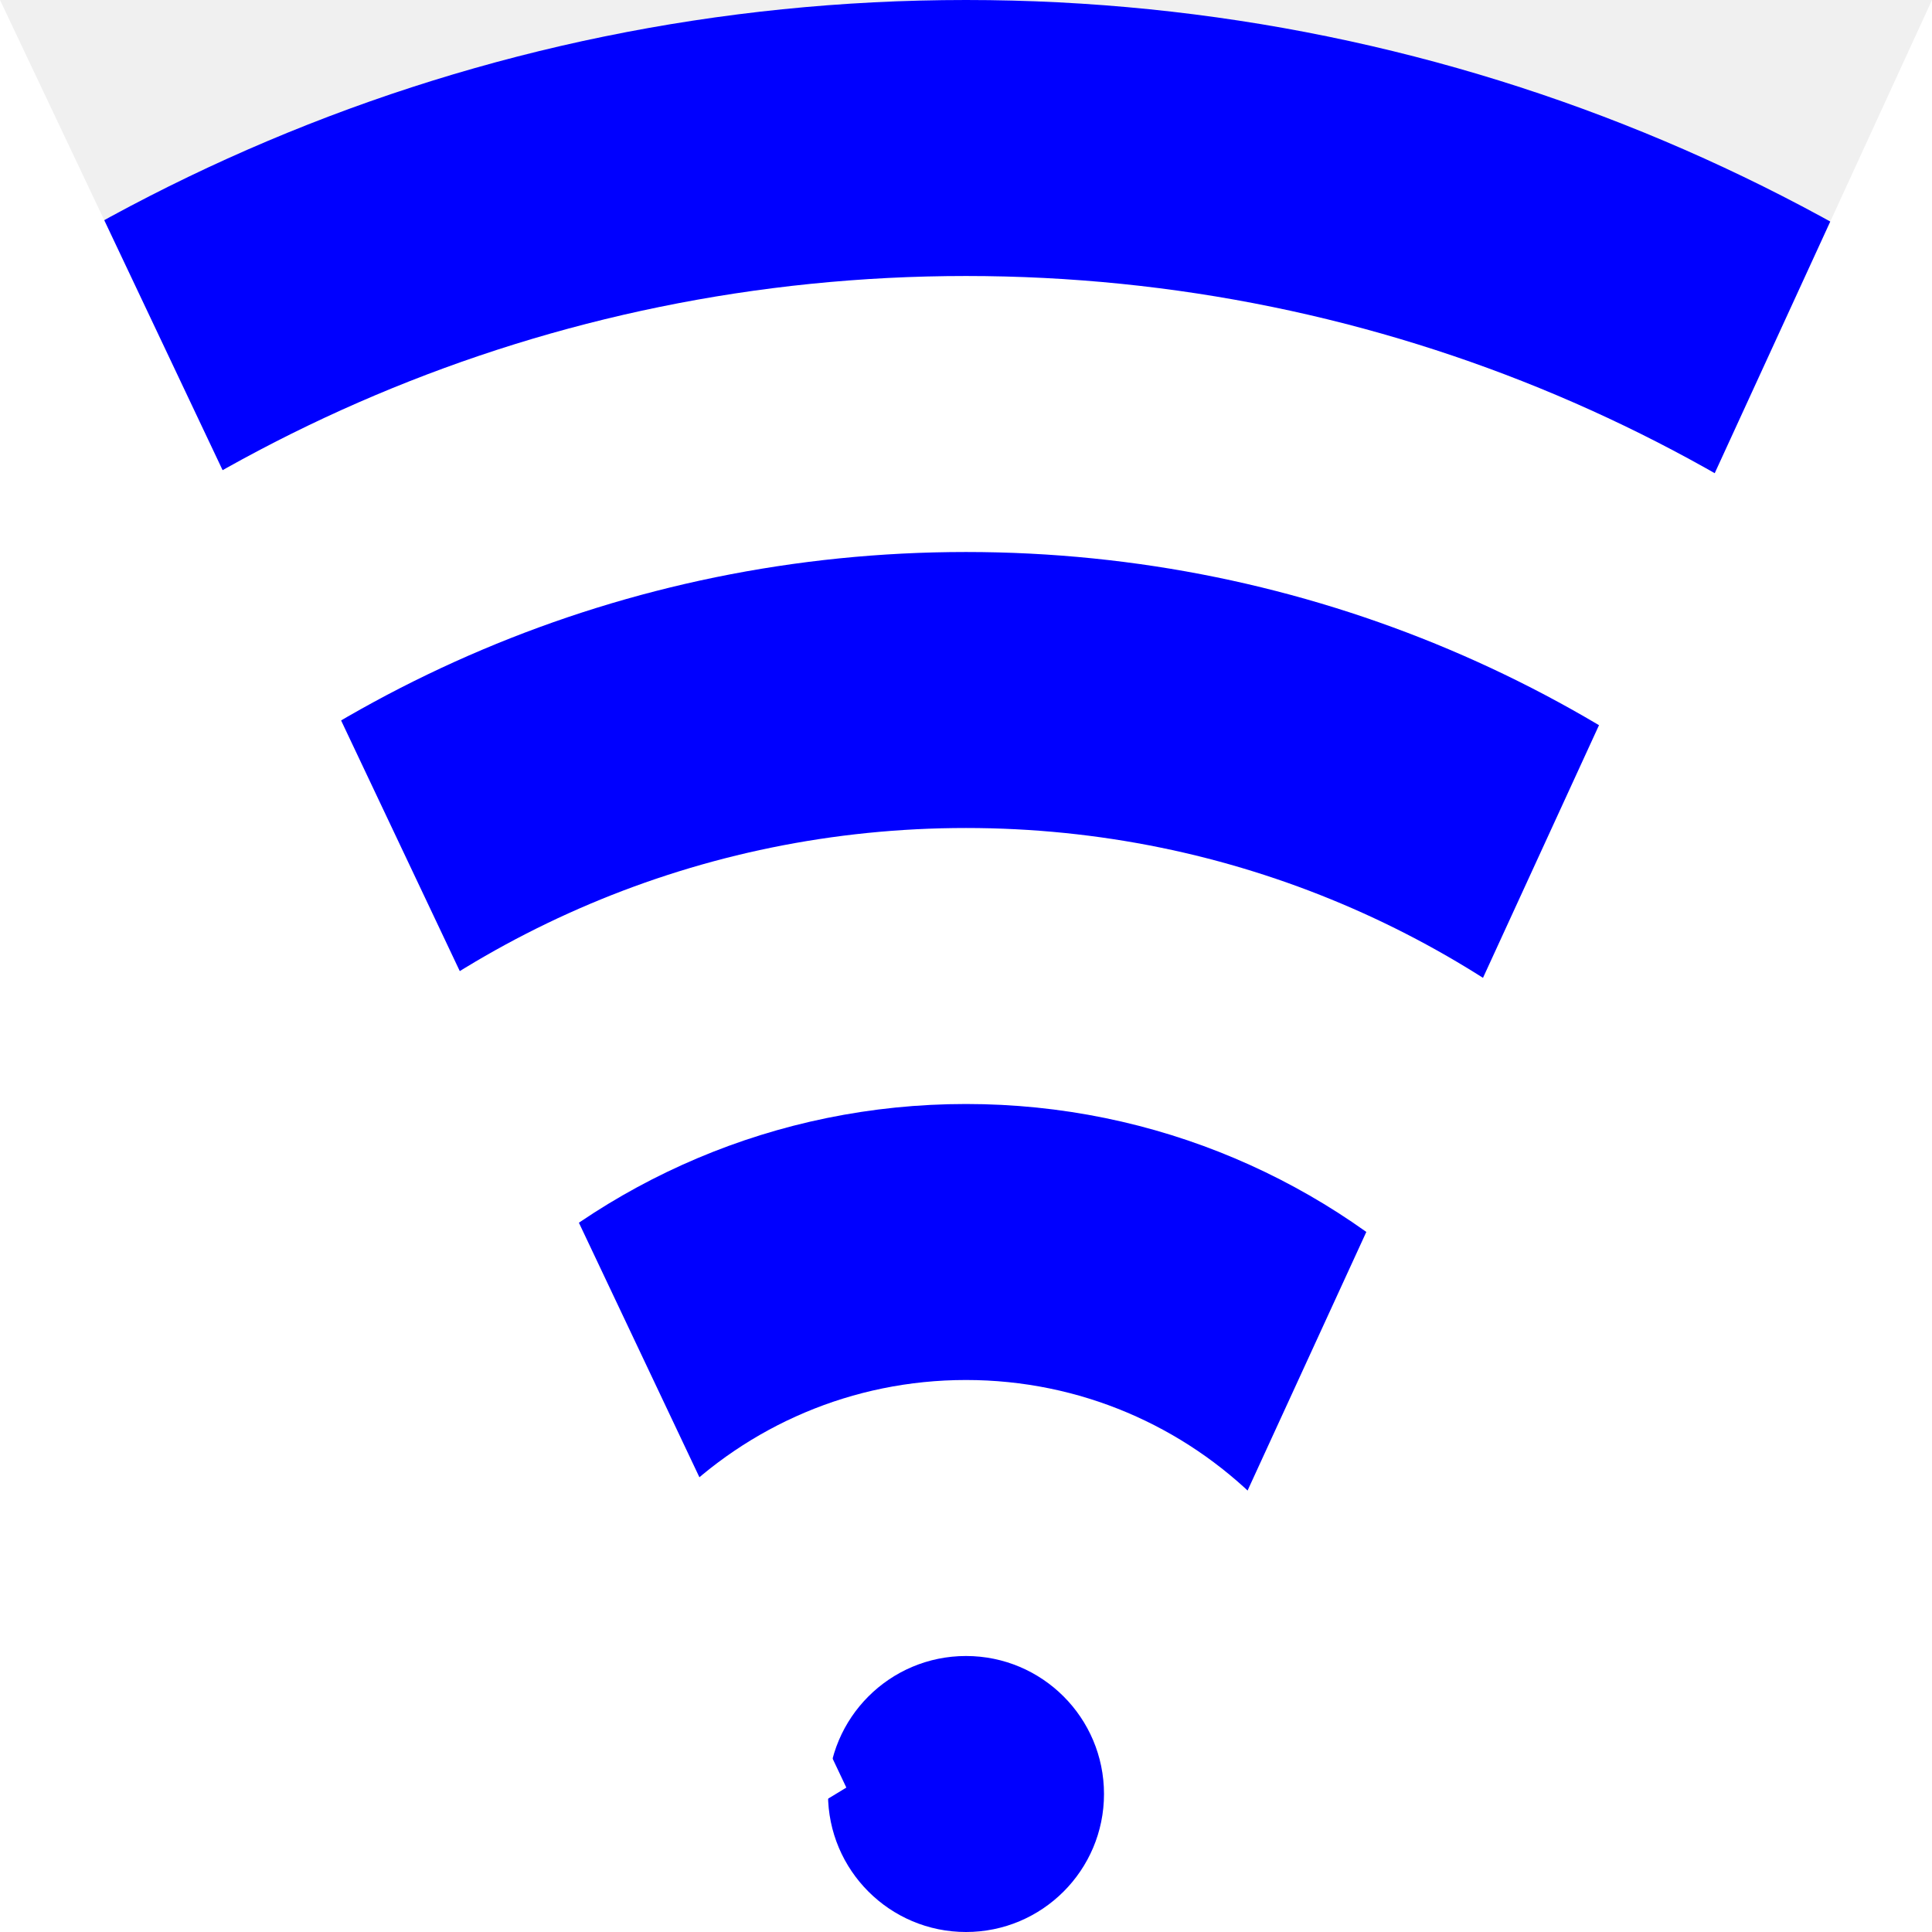
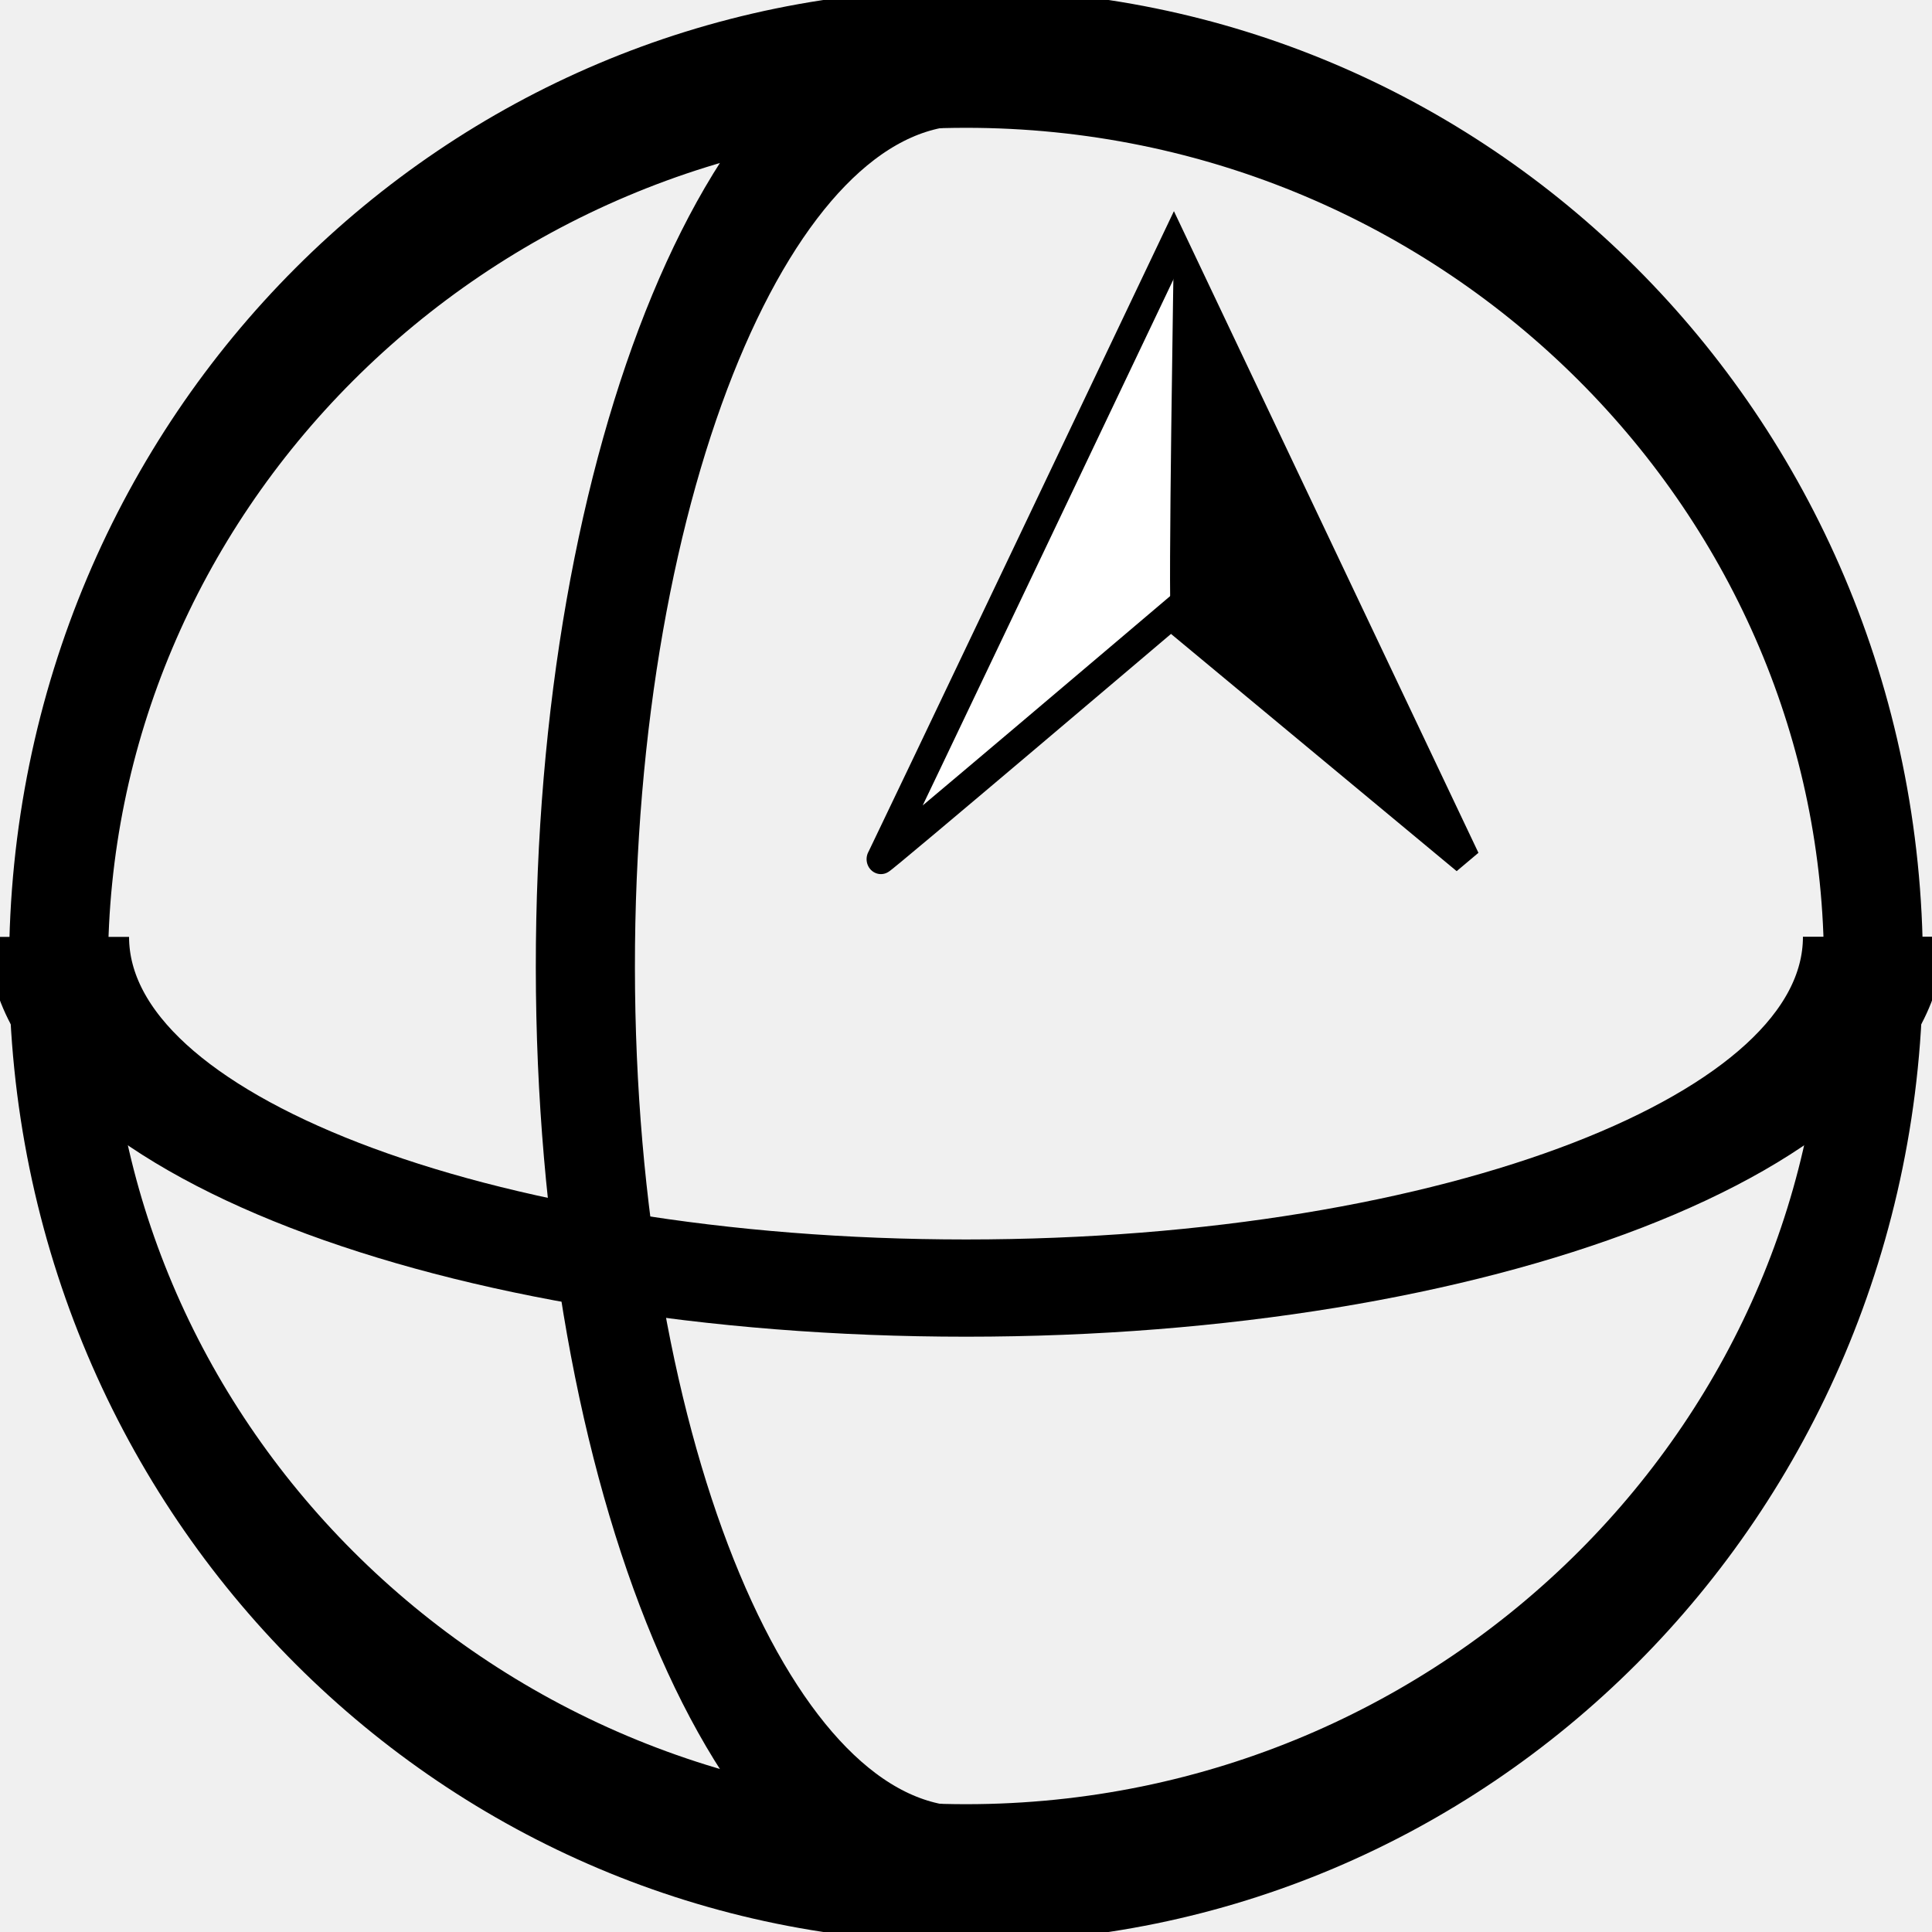
- <svg xmlns="http://www.w3.org/2000/svg" width="700" height="700" id="svg2" version="1.1">
-   <defs id="defs4" />
-   <g id="layer1" transform="translate(0,-352.3622)">
-     <path style="fill:#0000ff;fill-opacity:1;stroke:none" id="path3178" d="M 699,538 C 699,669.444 542.524,776 349.5,776 156.476,776 0,669.444 0,538 0,406.556 156.476,300 349.5,300 542.524,300 699,406.556 699,538 z" transform="matrix(1.8598,0,0,2.731092,-300,-466.9656)" />
-     <path style="fill:#ffffff;fill-opacity:1;stroke:none" id="path3176" d="M 650,640 C 650,800.163 515.685,930 350,930 184.315,930 50,800.163 50,640 50,479.837 184.315,350 350,350 c 165.685,0 300,129.837 300,290 z" transform="matrix(1.833333,0,0,1.896552,-291.6667,-211.431)" />
-     <path style="fill:#0000ff;fill-opacity:1;stroke:none" id="path3174" d="M 600,645 C 600,780.31 488.071,890 350,890 211.929,890 100,780.31 100,645 100,509.69 211.929,400 350,400 c 138.071,0 250,109.69 250,245 z" transform="matrix(1.8,0,0,1.836735,-280,-182.3317)" />
-     <path style="fill:#ffffff;fill-opacity:1;stroke:none" id="path3172" d="m 550,650 c 0,110.457 -89.543,200 -200,200 -110.457,0 -200,-89.543 -200,-200 0,-110.457 89.543,-200 200,-200 110.457,0 200,89.543 200,200 z" transform="matrix(1.75,0,0,1.75,-262.5,-135.1378)" />
-     <path style="fill:#0000ff;fill-opacity:1;stroke:none" id="path3170" d="m 500,650 c 0,82.843 -67.157,150 -150,150 -82.843,0 -150,-67.157 -150,-150 0,-82.843 67.157,-150 150,-150 82.843,0 150,67.157 150,150 z" transform="matrix(1.666667,0,0,1.666667,-233.3333,-80.97114)" />
-     <path style="fill:#ffffff;fill-opacity:1;stroke:none" id="path3168" d="m 450,650 c 0,55.228 -44.772,100 -100,100 -55.228,0 -100,-44.772 -100,-100 0,-55.228 44.772,-100 100,-100 55.228,0 100,44.772 100,100 z" transform="matrix(1.5,0,0,1.5,-175,27.36218)" />
-     <path style="fill:#0000ff;fill-opacity:1;stroke:none" id="path3157" d="m 400,625 c 0,24.853 -22.386,45 -50,45 -27.614,0 -50,-20.147 -50,-45 0,-24.853 22.386,-45 50,-45 27.614,0 50,20.147 50,45 z" transform="matrix(1,0,0,1.111111,0,307.9179)" />
-     <rect style="fill:#ffffff;fill-opacity:1;stroke:none" id="rect2990" width="708.951" height="764.573" x="-619.815" y="791.907" transform="matrix(0.4172912,-0.9087728,0.8369728,0.5472446,0,0)" ry="0" />
-     <rect style="fill:#ffffff;fill-opacity:1;stroke:none" id="rect2992" width="716.601" height="791.237" x="302.795" y="151.594" transform="matrix(0.4279153,0.9038188,-0.8547231,0.5190842,0,0)" />
+ <svg xmlns="http://www.w3.org/2000/svg" xmlns:ns1="http://www.openswatchbook.org/uri/2009/osb" xmlns:ns2="http://taptrix.com/inkpad/svg_extensions" width="66" height="66" id="svg2" version="1.1">
+   <defs id="defs4">
+     <marker orient="auto" refY="0" refX="0" id="EmptyTriangleInS" style="overflow:visible">
+       <path id="path4537" d="m 5.77,0 -8.65,5 0,-10 8.65,5 z" style="fill:#ffffff;fill-rule:evenodd;stroke:#000000;stroke-width:1pt" transform="matrix(-0.2,0,0,-0.2,0.6,0)" />
+     </marker>
+     <linearGradient id="linearGradient10296" ns1:paint="solid">
+       <stop style="stop-color:#000000;stop-opacity:1;" offset="0" id="stop10298" />
+     </linearGradient>
+     <marker orient="auto" refY="0" refX="0" id="SemiCircleOut" style="overflow:visible">
+       <path id="path4561" d="m -2.5,-0.809 c 0,2.76 -2.24,5 -5,5 l 0,-10 c 2.76,0 5,2.24 5,5 z" style="fill-rule:evenodd;stroke:#000000;stroke-width:1pt" transform="matrix(0.6,0,0,0.6,4.275296,0.4580676)" />
+     </marker>
+     <marker id="RazorWire" refX="0" refY="0" orient="auto" style="overflow:visible">
+       <path id="path4612" transform="scale(0.8,0.8)" style="fill:#808080;fill-opacity:1;fill-rule:evenodd;stroke:#000000;stroke-width:0.1pt" d="m 0.023,-0.74 0,1.438 -7.781,2.313 18.437,0 -7.187,-2.313 0,-1.438 7.25,-2.156 -18.469,0 7.75,2.156 z" />
+     </marker>
+     <marker orient="auto" refY="0" refX="0" id="Tail" style="overflow:visible">
+       <g id="g4416" transform="scale(-1.2,-1.2)">
+         <path id="path4418" d="M -3.805,-3.959 0.544,0" style="fill:none;stroke:#000000;stroke-width:0.8;stroke-linecap:round" />
+         <path id="path4420" d="M -1.287,-3.959 3.062,0" style="fill:none;stroke:#000000;stroke-width:0.8;stroke-linecap:round" />
+         <path id="path4422" d="M 1.305,-3.959 5.654,0" style="fill:none;stroke:#000000;stroke-width:0.8;stroke-linecap:round" />
+         <path id="path4424" d="M -3.805,4.178 0.544,0.22" style="fill:none;stroke:#000000;stroke-width:0.8;stroke-linecap:round" />
+         <path id="path4426" d="M -1.287,4.178 3.062,0.22" style="fill:none;stroke:#000000;stroke-width:0.8;stroke-linecap:round" />
+         <path id="path4428" d="M 1.305,4.178 5.654,0.22" style="fill:none;stroke:#000000;stroke-width:0.8;stroke-linecap:round" />
+       </g>
+     </marker>
+     <marker orient="auto" refY="0" refX="0" id="Arrow2Send" style="overflow:visible">
+       <path id="path4413" style="fill-rule:evenodd;stroke-width:0.625;stroke-linejoin:round" d="M 8.719,4.034 -2.207,0.016 8.719,-4.002 c -1.745,2.372 -1.735,5.617 -6e-7,8.035 z" transform="matrix(-0.3,0,0,-0.3,0.69,0)" />
+     </marker>
+     <marker orient="auto" refY="0" refX="0" id="Arrow1Sstart" style="overflow:visible">
+       <path id="path4392" d="M 0,0 5,-5 -12.5,0 5,5 0,0 z" style="fill-rule:evenodd;stroke:#000000;stroke-width:1pt" transform="matrix(0.2,0,0,0.2,1.2,0)" />
+     </marker>
+     <marker orient="auto" refY="0" refX="0" id="Arrow1Send" style="overflow:visible">
+       <path id="path4395" d="M 0,0 5,-5 -12.5,0 5,5 0,0 z" style="fill-rule:evenodd;stroke:#000000;stroke-width:1pt" transform="matrix(-0.2,0,0,-0.2,-1.2,0)" />
+     </marker>
+     <marker orient="auto" refY="0" refX="0" id="Arrow2Sstart" style="overflow:visible">
+       <path id="path4410" style="fill-rule:evenodd;stroke-width:0.625;stroke-linejoin:round" d="M 8.719,4.034 -2.207,0.016 8.719,-4.002 c -1.745,2.372 -1.735,5.617 -6e-7,8.035 z" transform="matrix(0.3,0,0,0.3,-0.69,0)" />
+     </marker>
+     <marker orient="auto" refY="0" refX="0" id="Arrow2Lend" style="overflow:visible">
+       <path id="path4401" style="fill-rule:evenodd;stroke-width:0.625;stroke-linejoin:round" d="M 8.719,4.034 -2.207,0.016 8.719,-4.002 c -1.745,2.372 -1.735,5.617 -6e-7,8.035 z" transform="matrix(-1.1,0,0,-1.1,-1.1,0)" />
+     </marker>
+     <marker orient="auto" refY="0" refX="0" id="EmptyTriangleOutS" style="overflow:visible">
+       <path id="path4546" d="m 5.77,0 -8.65,5 0,-10 8.65,5 z" style="fill:#ffffff;fill-rule:evenodd;stroke:#000000;stroke-width:1pt" transform="matrix(0.2,0,0,0.2,-0.6,0)" />
+     </marker>
+     <marker orient="auto" refY="0" refX="0" id="EmptyTriangleOutL" style="overflow:visible">
+       <path id="path4540" d="m 5.77,0 -8.65,5 0,-10 8.65,5 z" style="fill:#ffffff;fill-rule:evenodd;stroke:#000000;stroke-width:1pt" transform="matrix(0.8,0,0,0.8,-4.8,0)" />
+     </marker>
+     <marker orient="auto" refY="0" refX="0" id="EmptyTriangleOutM" style="overflow:visible">
+       <path id="path4543" d="m 5.77,0 -8.65,5 0,-10 8.65,5 z" style="fill:#ffffff;fill-rule:evenodd;stroke:#000000;stroke-width:1pt" transform="matrix(0.4,0,0,0.4,-1.8,0)" />
+     </marker>
+     <marker orient="auto" refY="0" refX="0" id="TriangleOutL" style="overflow:visible">
+       <path id="path4522" d="m 5.77,0 -8.65,5 0,-10 8.65,5 z" style="fill-rule:evenodd;stroke:#000000;stroke-width:1pt" transform="scale(0.8,0.8)" />
+     </marker>
+     <marker orient="auto" refY="0" refX="0" id="Arrow1Mend" style="overflow:visible">
+       <path id="path4389" d="M 0,0 5,-5 -12.5,0 5,5 0,0 z" style="fill-rule:evenodd;stroke:#000000;stroke-width:1pt" transform="matrix(-0.4,0,0,-0.4,-4,0)" />
+     </marker>
+     <marker orient="auto" refY="0" refX="0" id="Arrow1Lstart" style="overflow:visible">
+       <path id="path4380" d="M 0,0 5,-5 -12.5,0 5,5 0,0 z" style="fill-rule:evenodd;stroke:#000000;stroke-width:1pt" transform="matrix(0.8,0,0,0.8,10,0)" />
+     </marker>
+   </defs>
+   <g id="layer1" transform="translate(0,-986.3622)">
+     <path style="fill:none;stroke:#000000;stroke-width:3.053;stroke-linecap:butt;stroke-linejoin:miter;stroke-miterlimit:4;stroke-opacity:1;stroke-dasharray:none" id="path4045" d="m 39,11 a 28,20 0 1 1 -7e-6,-0.014" transform="matrix(1.107143,0,0,1.55,20.82143,1002.312)" />
+     <path style="fill:none;stroke:#000000;stroke-width:4.429;stroke-linecap:butt;stroke-linejoin:miter;stroke-miterlimit:3.8;stroke-opacity:1;stroke-dasharray:none" id="path3909" d="m 60,21 a 28.5,16 0 0 1 -57,0.008" transform="matrix(1.087719,0,0,0.75,-1.263162,1002.612)" />
+     <path style="fill:none;stroke:#000000;stroke-width:3.174;stroke-linecap:butt;stroke-linejoin:miter;stroke-miterlimit:4;stroke-opacity:1;stroke-dasharray:none" id="path3911" d="M 28.439,44 A 12.187,21.5 0 0 1 28.395,1.001" transform="matrix(1.066709,0,0,1.441896,2.598781,986.9191)" />
+     <g id="g8982" transform="matrix(0.05554743,0,0,0.05795923,26.09087,990.6792)">
+       <g ns2:layerName="White Outline" id="Layer" style="stroke-width:17.624;stroke-miterlimit:4;stroke-dasharray:none">
+         <path id="path8962" d="m 72.001,431.91 c 1.613,-2.38 180.24,-362.1 180.24,-362.1 l 179.39,362.27 -181.23,-144.24 c 0,0 -180.01,146.45 -178.4,144.07 z" style="fill:#ffffff;stroke:#000000;stroke-width:17.624;stroke-miterlimit:4;stroke-dasharray:none" />
+       </g>
+       <g ns2:layerName="Black Right" id="Layer_2" transform="translate(0.02099965,-0.01008218)">
+         <path id="path8965" d="m 250.38,287.85 c 1.87,1.47 181.25,144.29 181.25,144.29 L 252.22,69.82 c 0,0.003 -3.72,216.55 -1.84,218.03 z" style="fill:#000000" />
+       </g>
+       <g ns2:layerName="Text" id="Layer_3">
+         <path id="path8974" d="M 251.61,71.405" style="fill:#ffffff" />
+       </g>
+     </g>
  </g>
</svg>
